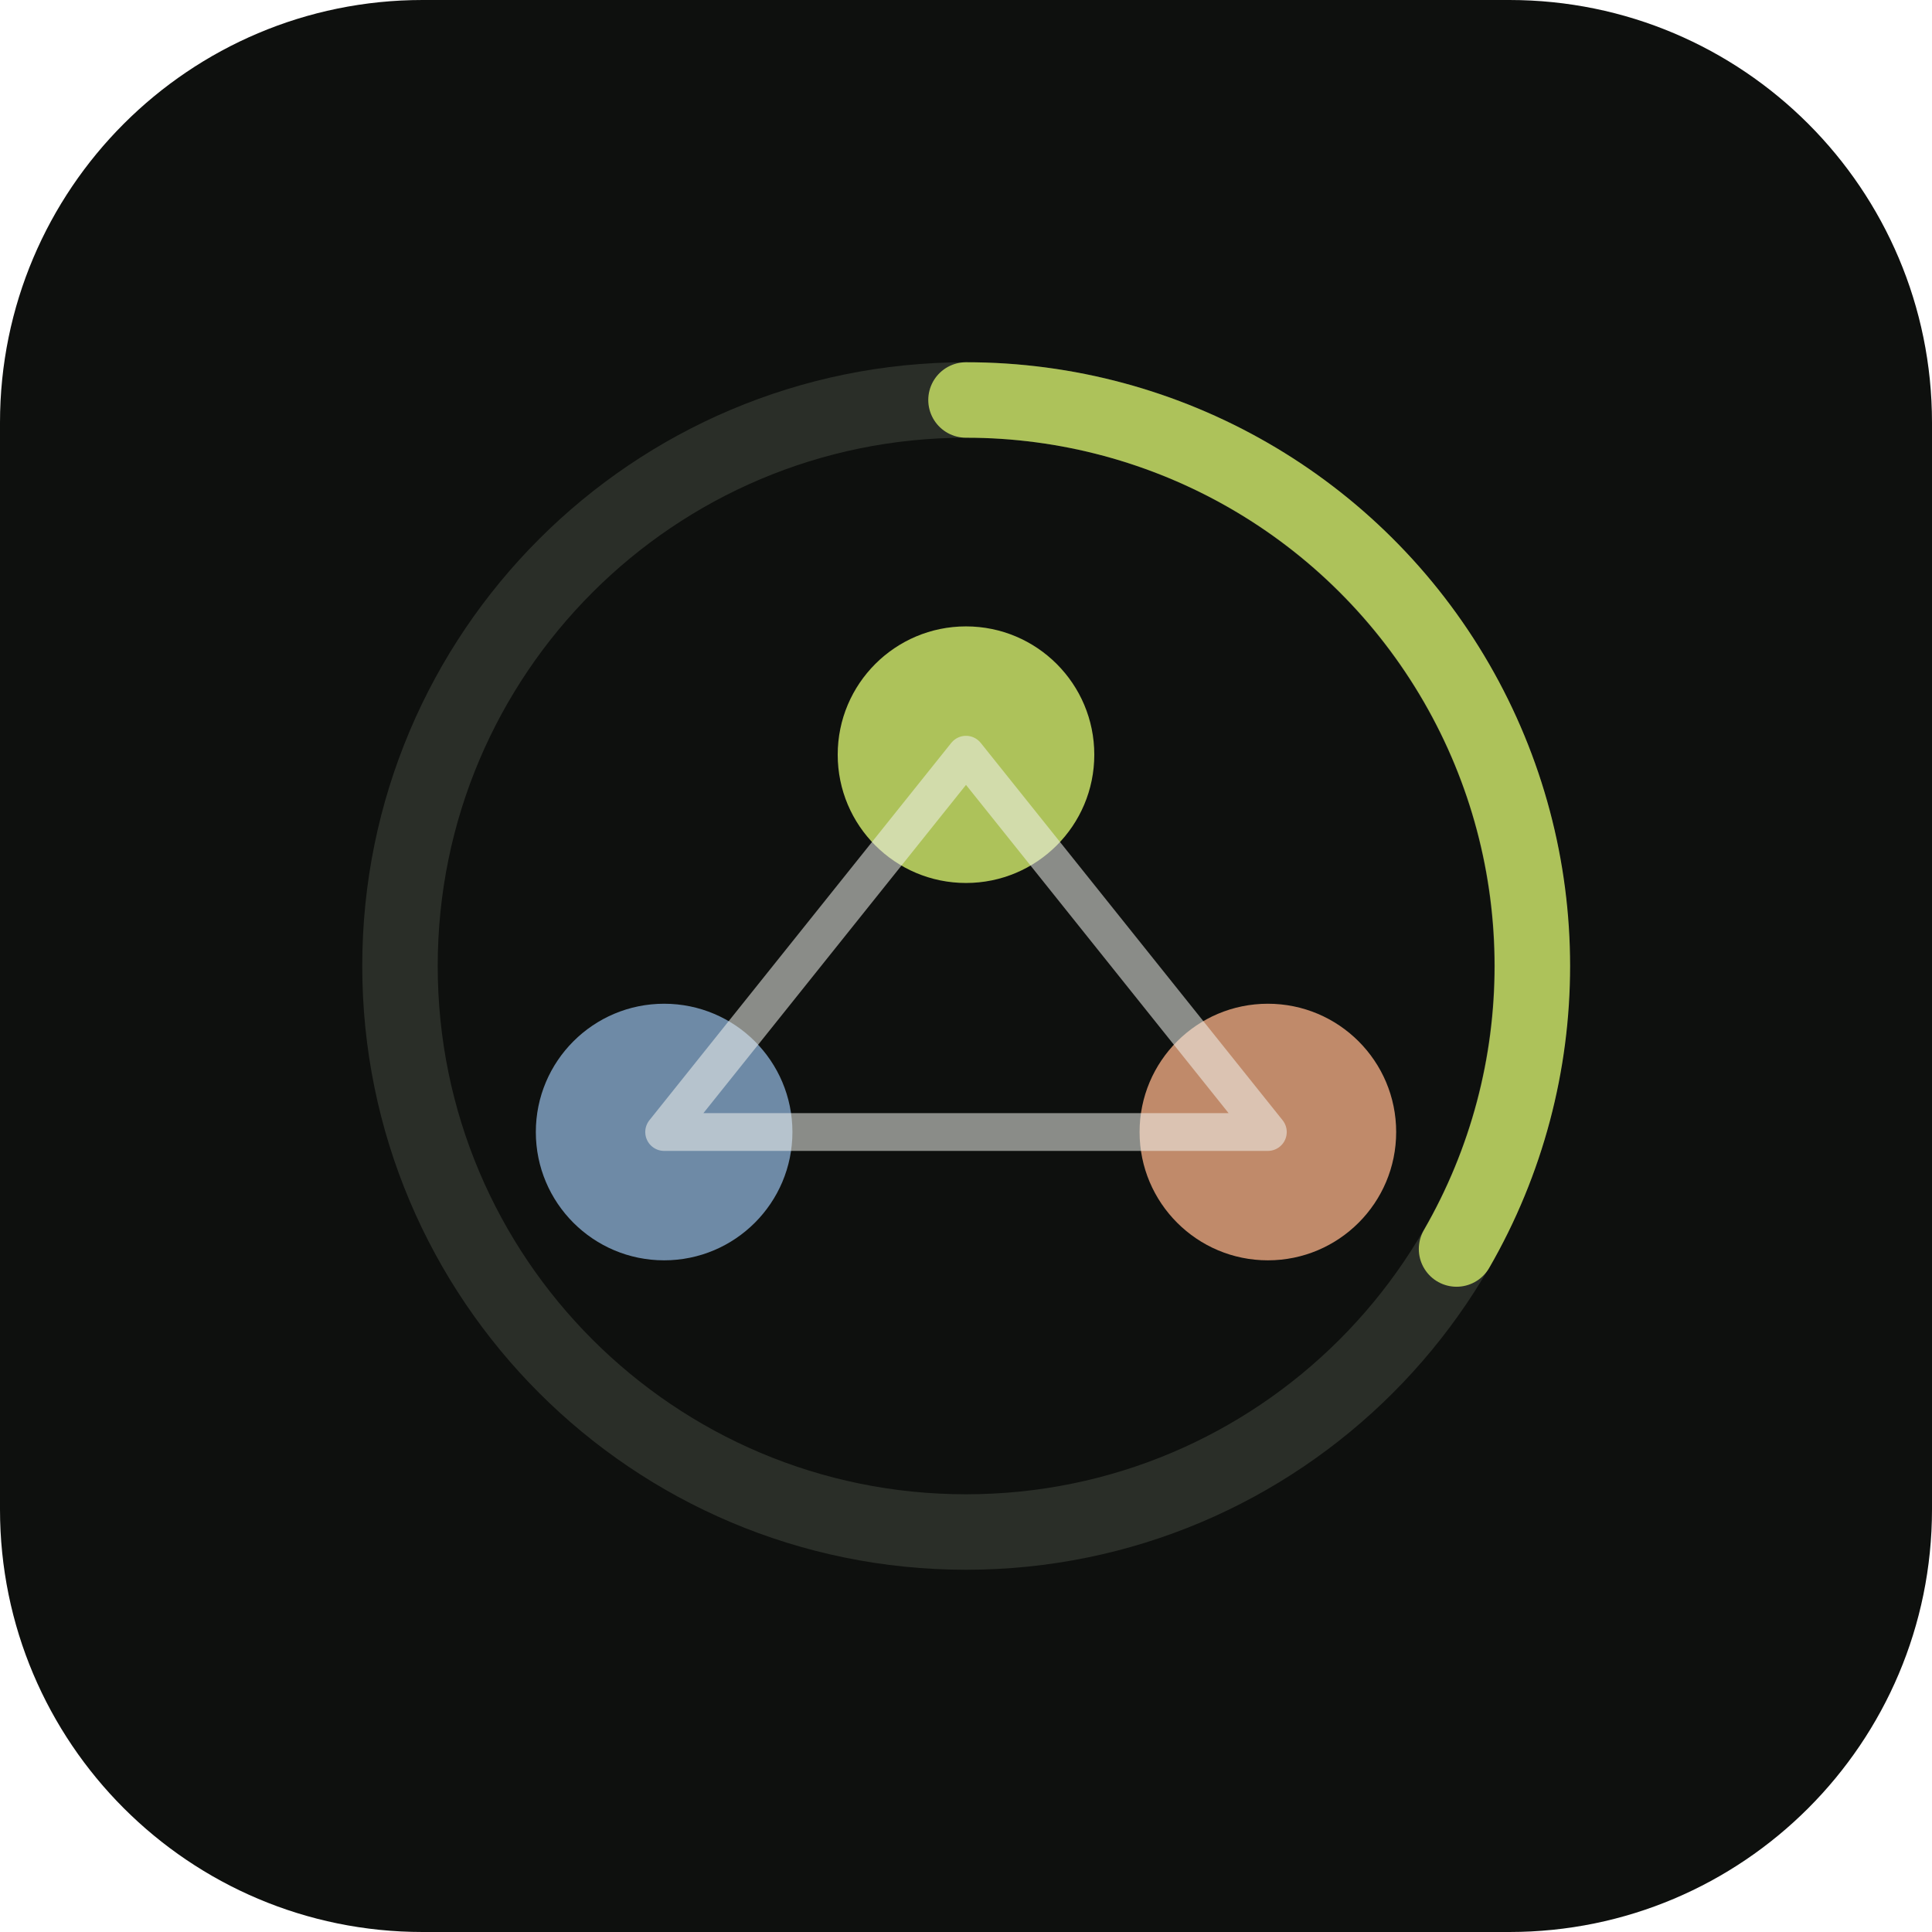
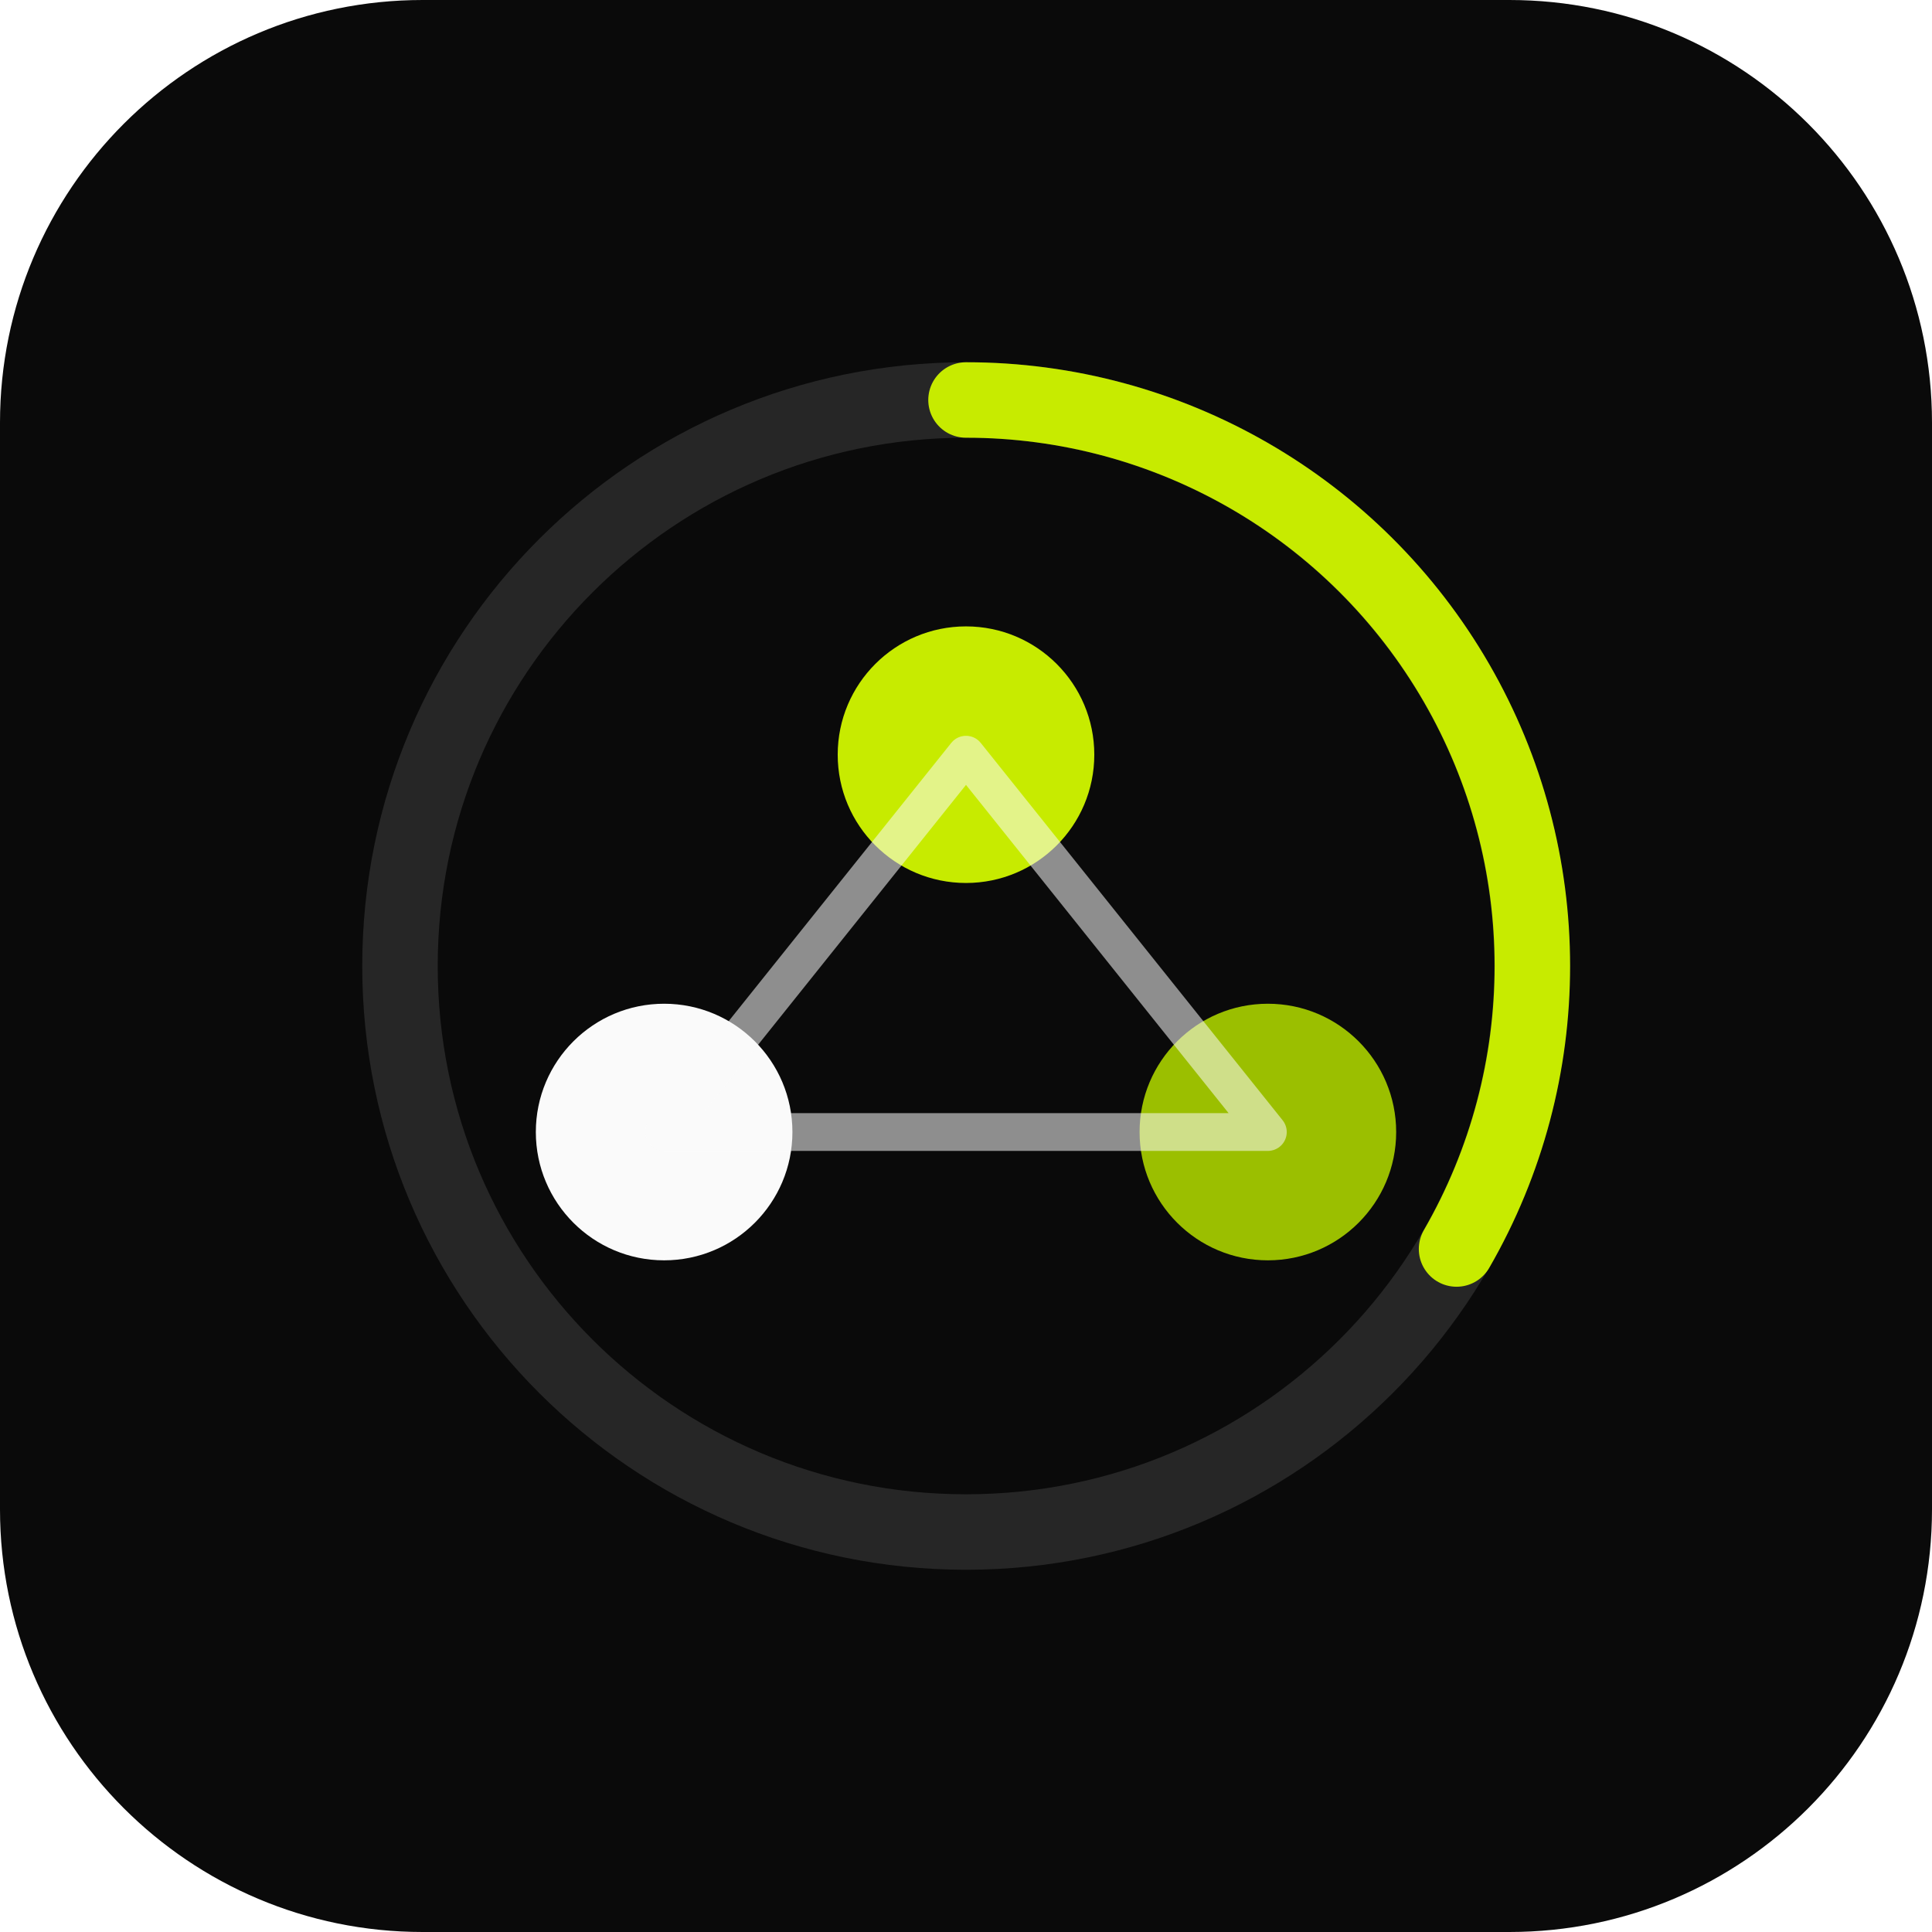
<svg xmlns="http://www.w3.org/2000/svg" viewBox="0 0 512 512">
-   <rect width="512" height="512" rx="112" fill="#0E100E" />
-   <circle cx="256" cy="256" r="150" fill="none" stroke="#2A2E28" stroke-width="20" />
-   <path d="M256 106 A150 150 0 0 1 386 331" fill="none" stroke="#ADC25A" stroke-width="20" stroke-linecap="round" />
-   <circle cx="176" cy="300" r="34" fill="#6E8AA6" />
-   <circle cx="256" cy="200" r="34" fill="#ADC25A" />
-   <circle cx="336" cy="300" r="34" fill="#C08A6A" />
-   <path d="M176 300 L256 200 L336 300 Z" fill="none" stroke="#F1F2ED" stroke-width="10" stroke-linejoin="round" opacity=".55" />
+   <rect width="512" height="512" rx="112" fill="#0A0A0A" />
+   <circle cx="256" cy="256" r="150" fill="none" stroke="#262626" stroke-width="20" />
+   <path d="M256 106 A150 150 0 0 1 386 331" fill="none" stroke="#C7EB00" stroke-width="20" stroke-linecap="round" />
+   <circle cx="176" cy="300" r="34" fill="#FAFAFA" />
+   <circle cx="256" cy="200" r="34" fill="#C7EB00" />
+   <circle cx="336" cy="300" r="34" fill="#9BBF00" />
+   <path d="M176 300 L256 200 L336 300 Z" fill="none" stroke="#FAFAFA" stroke-width="10" stroke-linejoin="round" opacity=".55" />
</svg>
